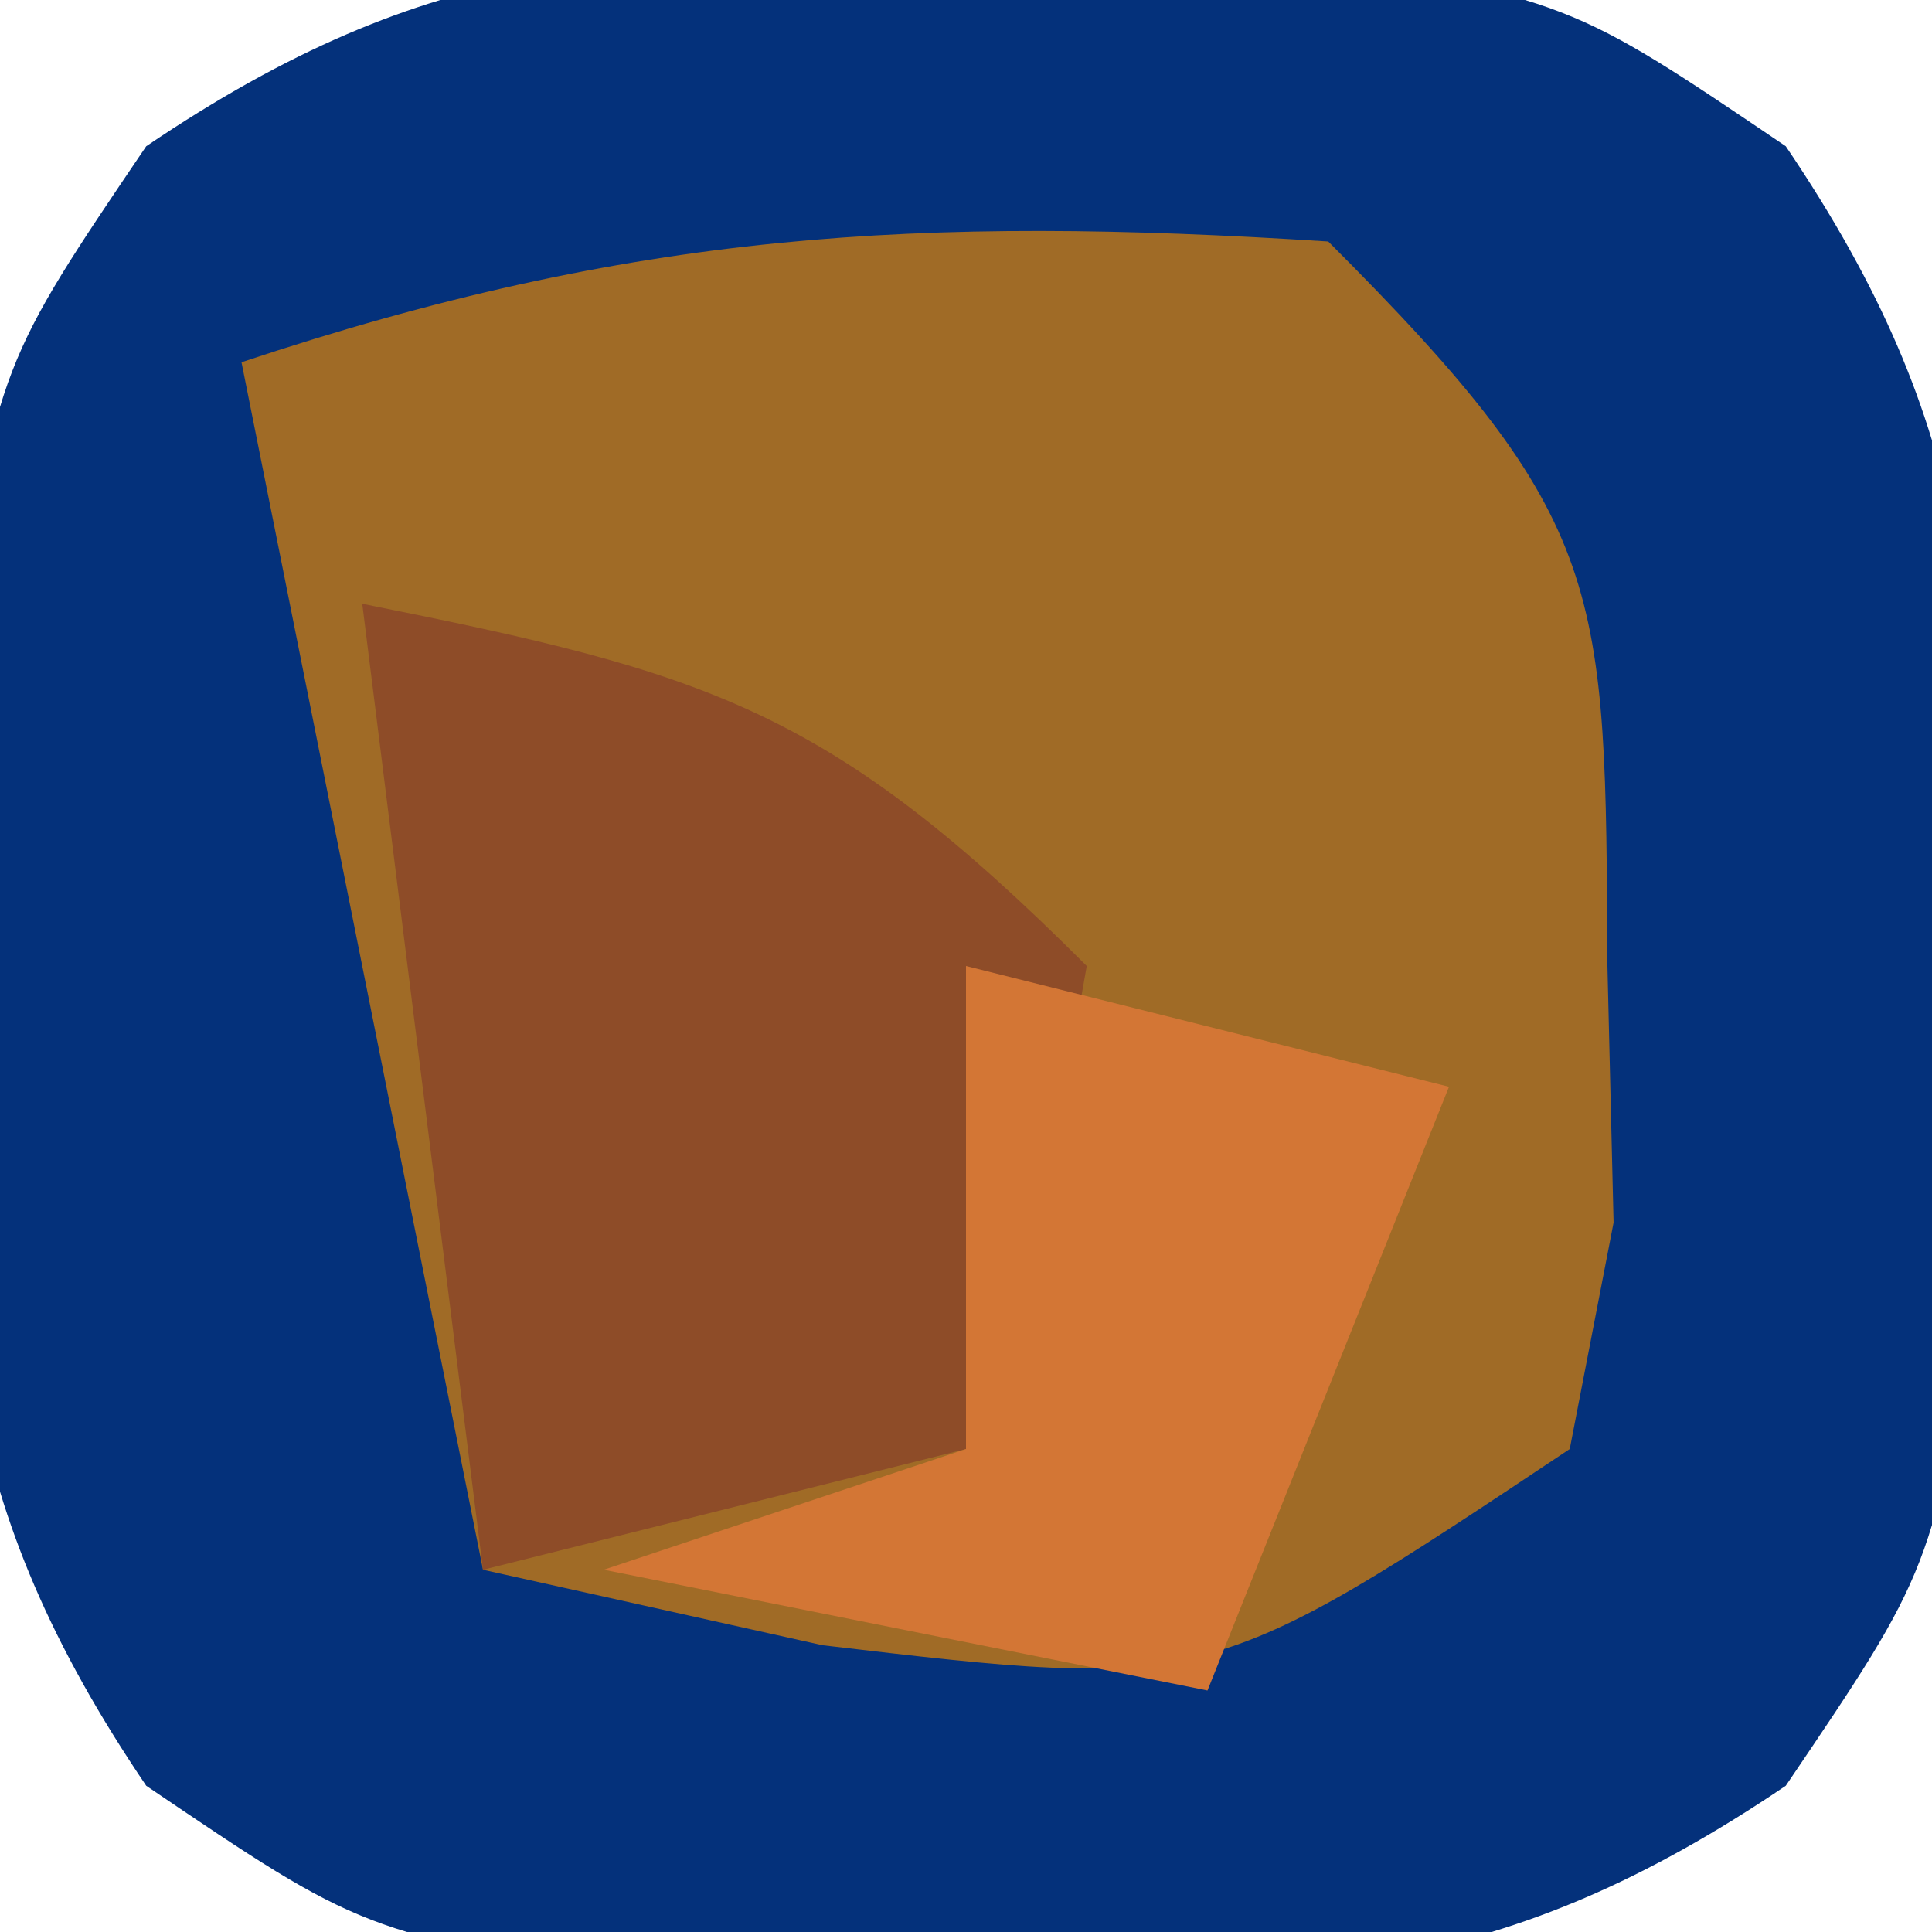
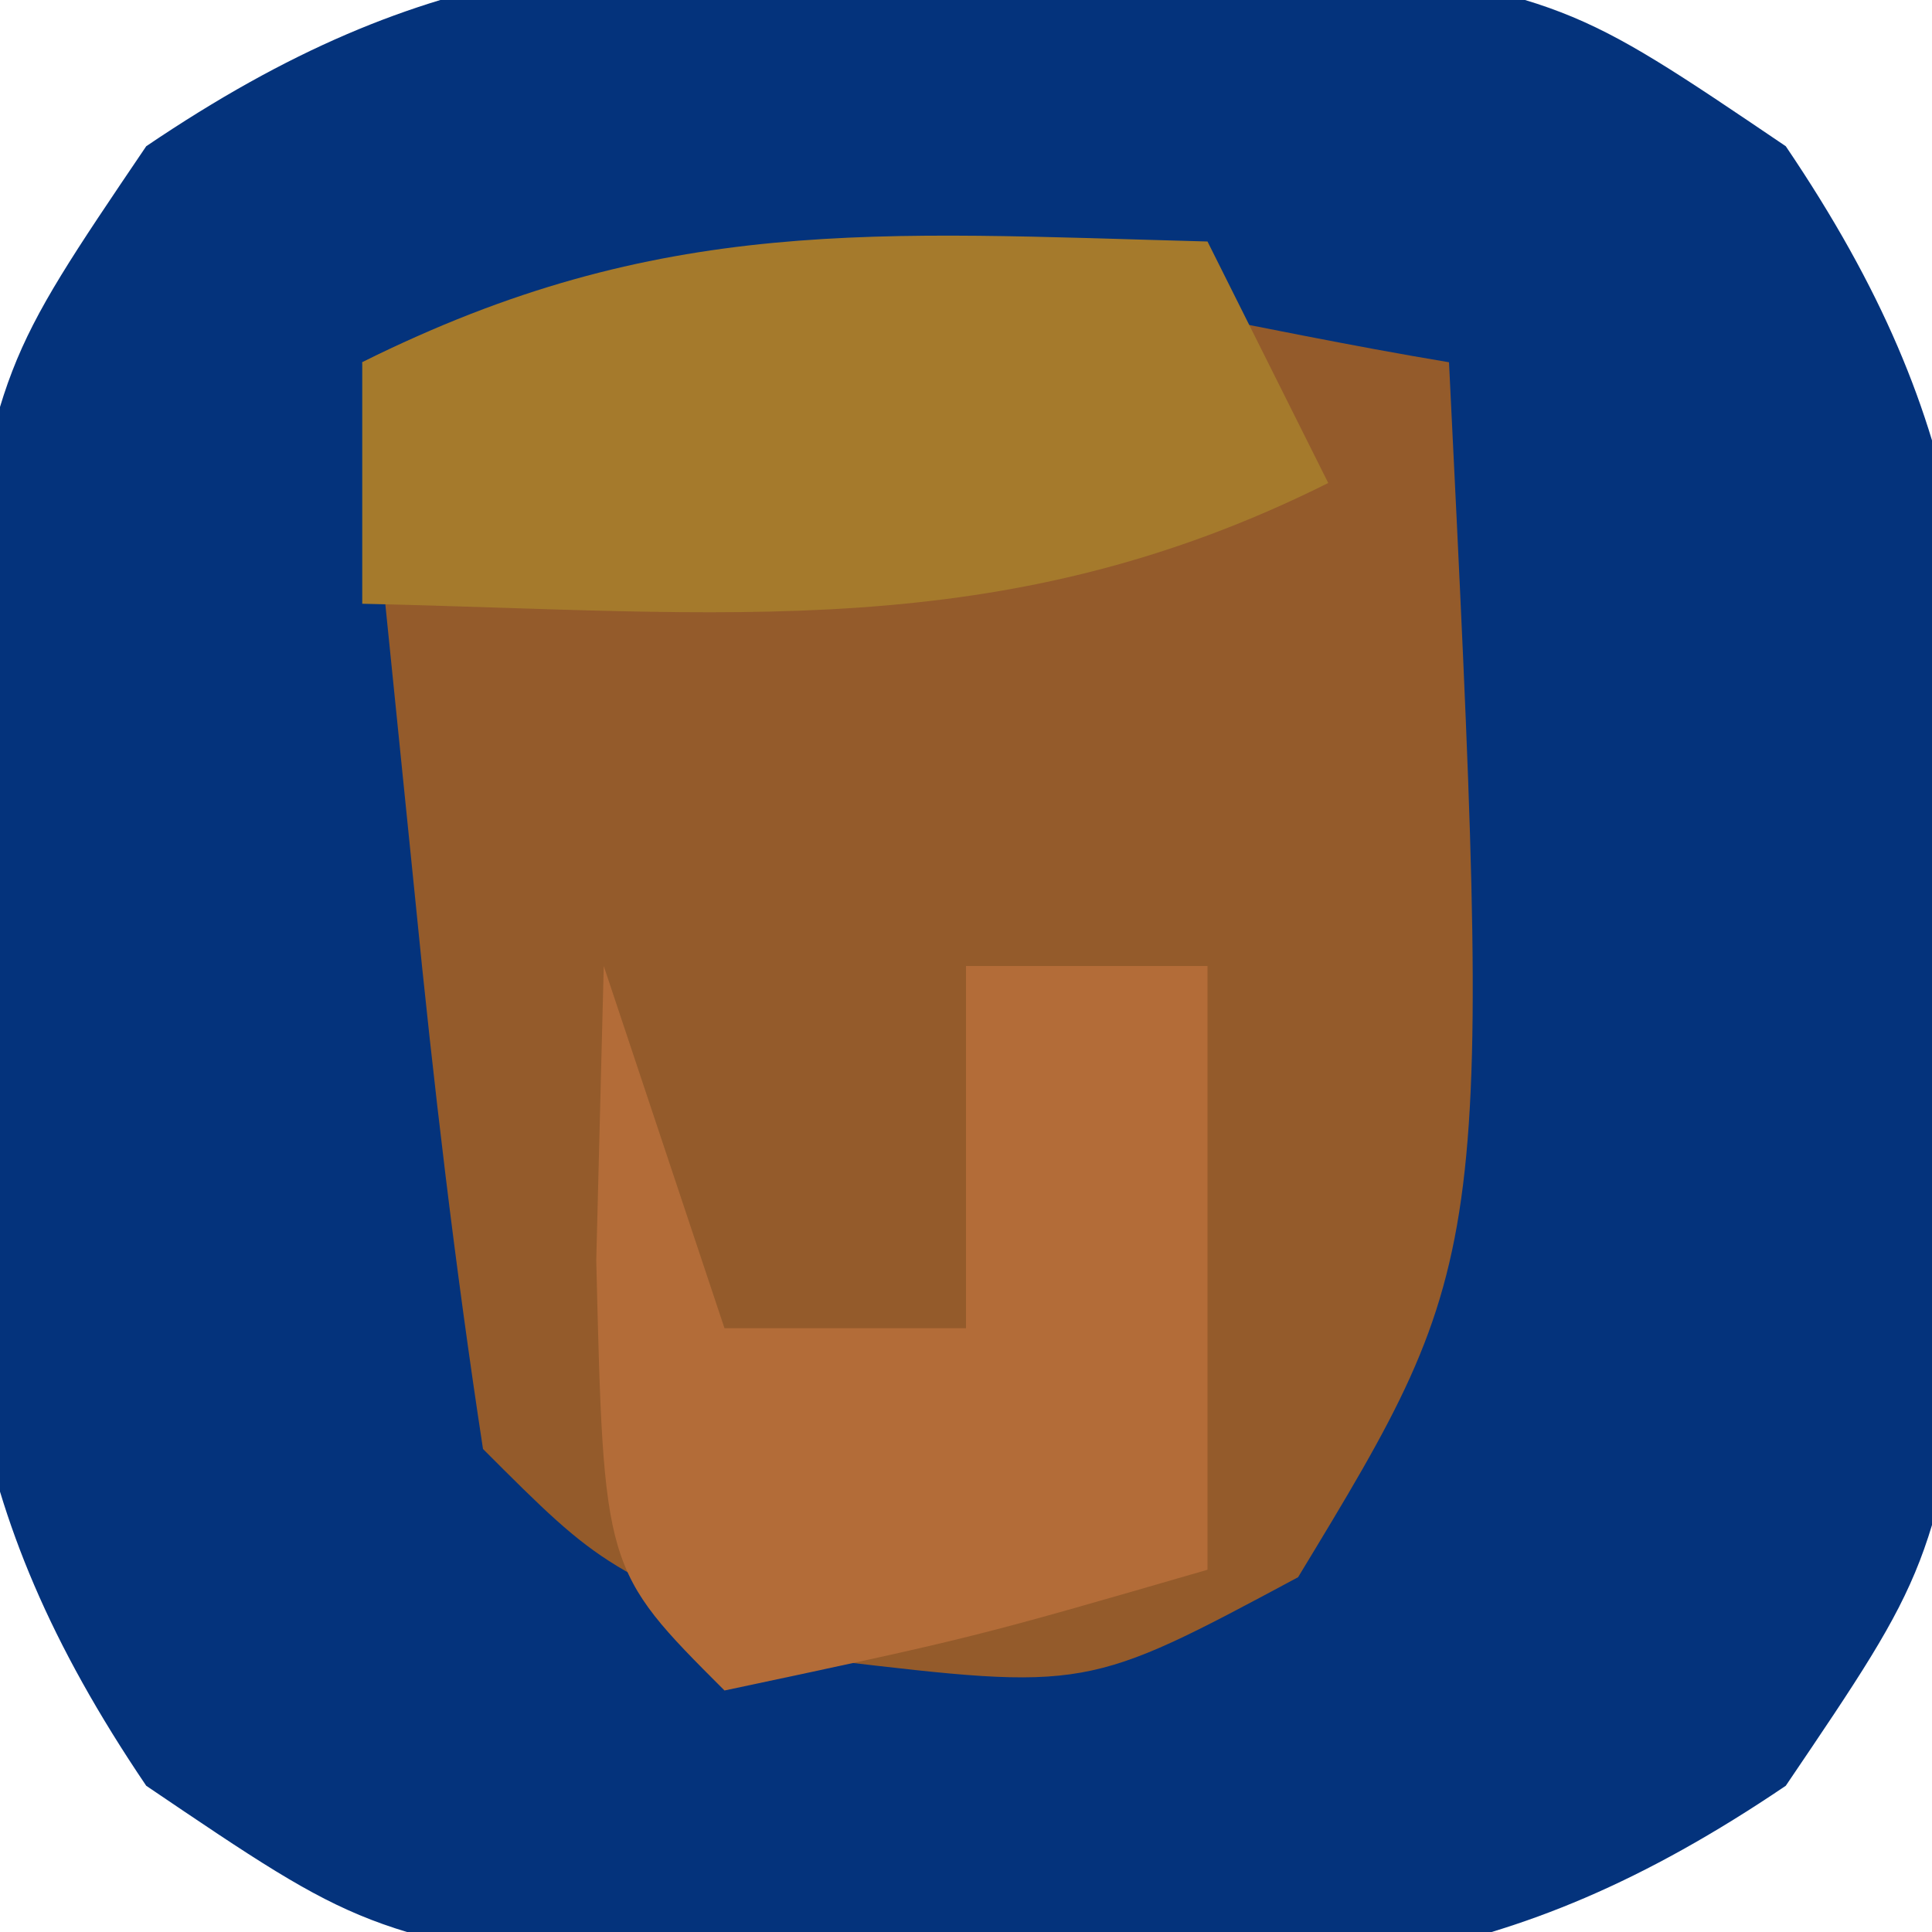
<svg xmlns="http://www.w3.org/2000/svg" version="1.1" width="16" height="16">
-   <path d="M0 0 C0.866 -0.008 1.732 -0.015 2.625 -0.023 C5 0.375 5 0.375 6.789 1.586 C8.39 3.952 8.4 5.535 8.375 8.375 C8.383 9.241 8.39 10.107 8.398 11 C8 13.375 8 13.375 6.789 15.164 C4.423 16.765 2.84 16.775 0 16.75 C-0.866 16.758 -1.732 16.765 -2.625 16.773 C-5 16.375 -5 16.375 -6.789 15.164 C-8.39 12.798 -8.4 11.215 -8.375 8.375 C-8.383 7.509 -8.39 6.643 -8.398 5.75 C-8 3.375 -8 3.375 -6.789 1.586 C-4.423 -0.015 -2.84 -0.025 0 0 Z " fill="#04317B" transform="translate(8,-0.375)" />
-   <path d="M0 0 C2.325 2.325 2.295 2.847 2.312 6 C2.329 6.701 2.346 7.402 2.363 8.125 C2.183 9.053 2.183 9.053 2 10 C-1 12 -1 12 -4.188 11.625 C-5.58 11.316 -5.58 11.316 -7 11 C-7.66 7.7 -8.32 4.4 -9 1 C-5.758 -0.081 -3.396 -0.217 0 0 Z " fill="#A06B26" transform="translate(11,2)" />
-   <path d="M0 0 C2.867 0.573 3.861 0.861 6 3 C5.625 5.125 5.625 5.125 5 7 C3.68 7.33 2.36 7.66 1 8 C0.67 5.36 0.34 2.72 0 0 Z " fill="#8E4C28" transform="translate(3,5)" />
-   <path d="M0 0 C1.32 0.33 2.64 0.66 4 1 C3.34 2.65 2.68 4.3 2 6 C0.35 5.67 -1.3 5.34 -3 5 C-2.01 4.67 -1.02 4.34 0 4 C0 2.68 0 1.36 0 0 Z " fill="#D37635" transform="translate(8,8)" />
+   <path d="M0 0 C0.866 -0.008 1.732 -0.015 2.625 -0.023 C5 0.375 5 0.375 6.789 1.586 C8.39 3.952 8.4 5.535 8.375 8.375 C8.383 9.241 8.39 10.107 8.398 11 C8 13.375 8 13.375 6.789 15.164 C4.423 16.765 2.84 16.775 0 16.75 C-0.866 16.758 -1.732 16.765 -2.625 16.773 C-5 16.375 -5 16.375 -6.789 15.164 C-8.39 12.798 -8.4 11.215 -8.375 8.375 C-8.383 7.509 -8.39 6.643 -8.398 5.75 C-8 3.375 -8 3.375 -6.789 1.586 C-4.423 -0.015 -2.84 -0.025 0 0 Z " fill="#04337C" transform="translate(8,-0.375)" />
+   <path d="M0 0 C0.364 7.4 0.364 7.4 -1.25 10.062 C-3 11 -3 11 -5.125 10.75 C-7 10 -7 10 -8 9 C-8.232 7.485 -8.412 5.962 -8.562 4.438 C-8.646 3.611 -8.73 2.785 -8.816 1.934 C-8.877 1.296 -8.938 0.657 -9 0 C-5.931 -1.534 -3.299 -0.55 0 0 Z " fill="#945B2B" transform="translate(12,3)" />
+   <path d="M0 0 C0.33 0.99 0.66 1.98 1 3 C1.66 3 2.32 3 3 3 C3 2.01 3 1.02 3 0 C3.66 0 4.32 0 5 0 C5 1.65 5 3.3 5 5 C3.062 5.562 3.062 5.562 1 6 C0 5 0 5 -0.062 2.438 C-0.042 1.633 -0.021 0.829 0 0 Z " fill="#B36C38" transform="translate(5,8)" />
+   <path d="M0 0 C0.33 0.66 0.66 1.32 1 2 C-1.709 3.354 -4.009 3.065 -7 3 C-7 2.34 -7 1.68 -7 1 C-4.537 -0.231 -2.72 -0.072 0 0 Z " fill="#A57A2C" transform="translate(10,2)" />
</svg>
